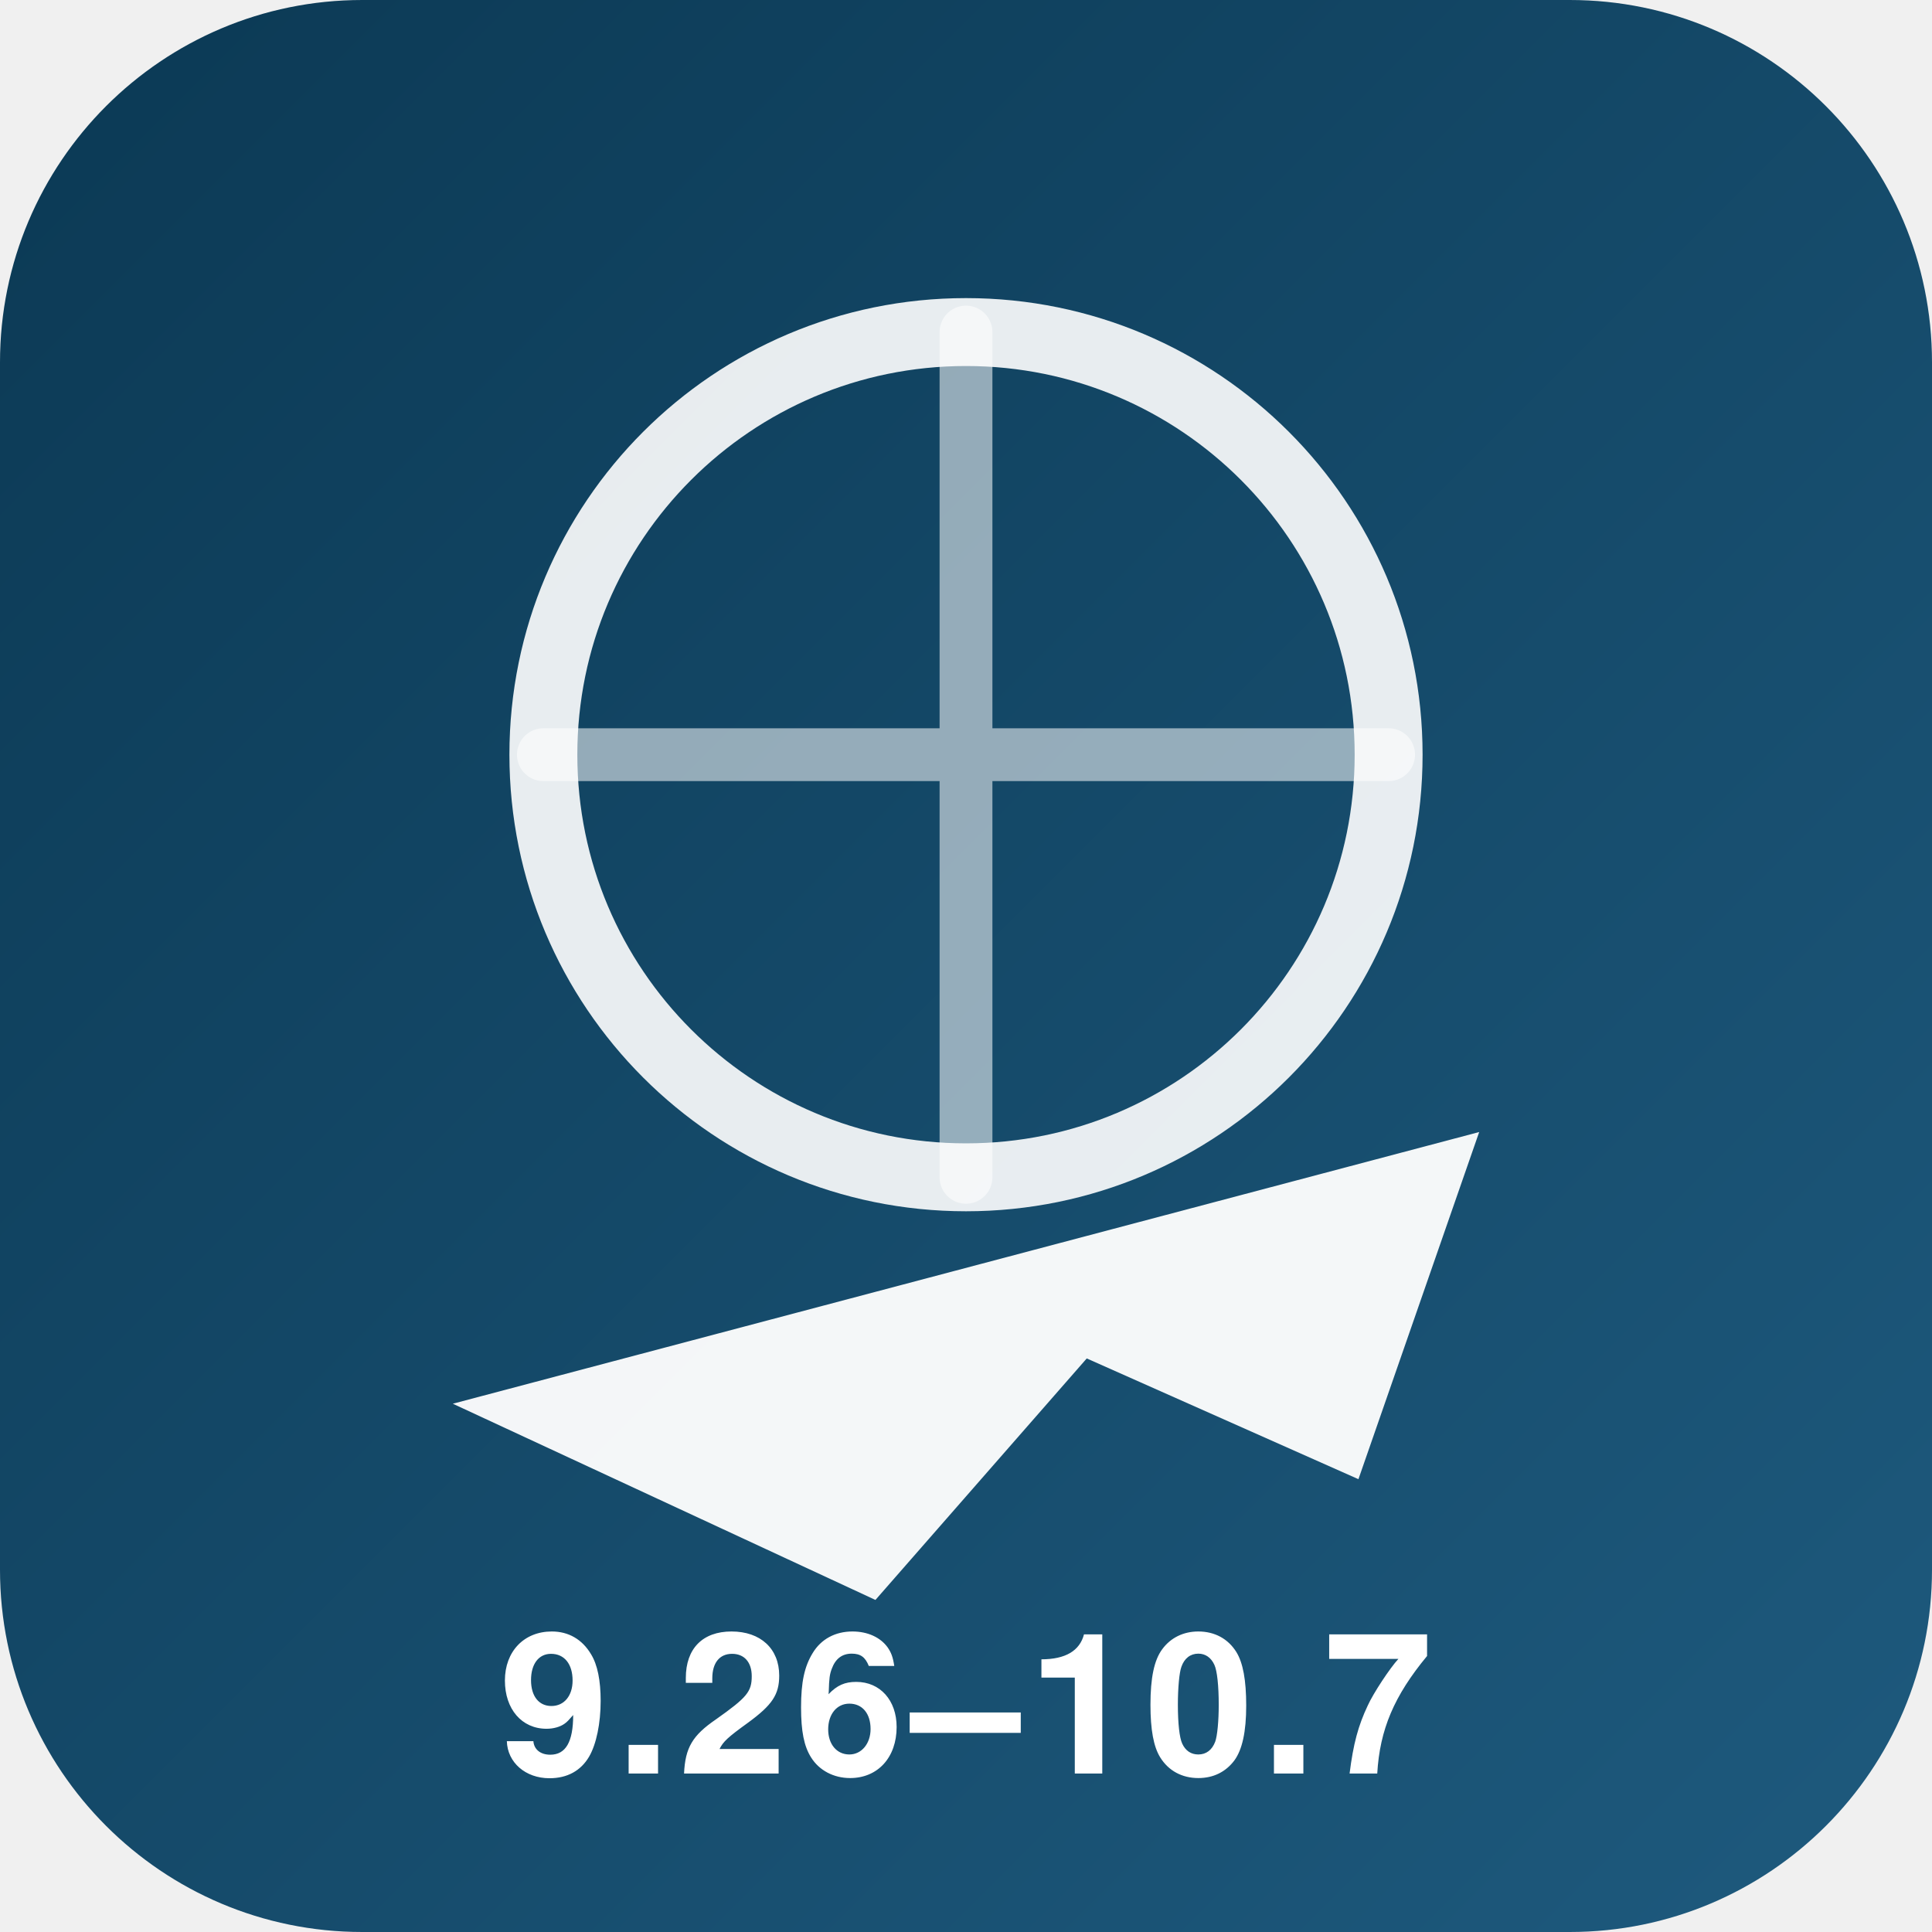
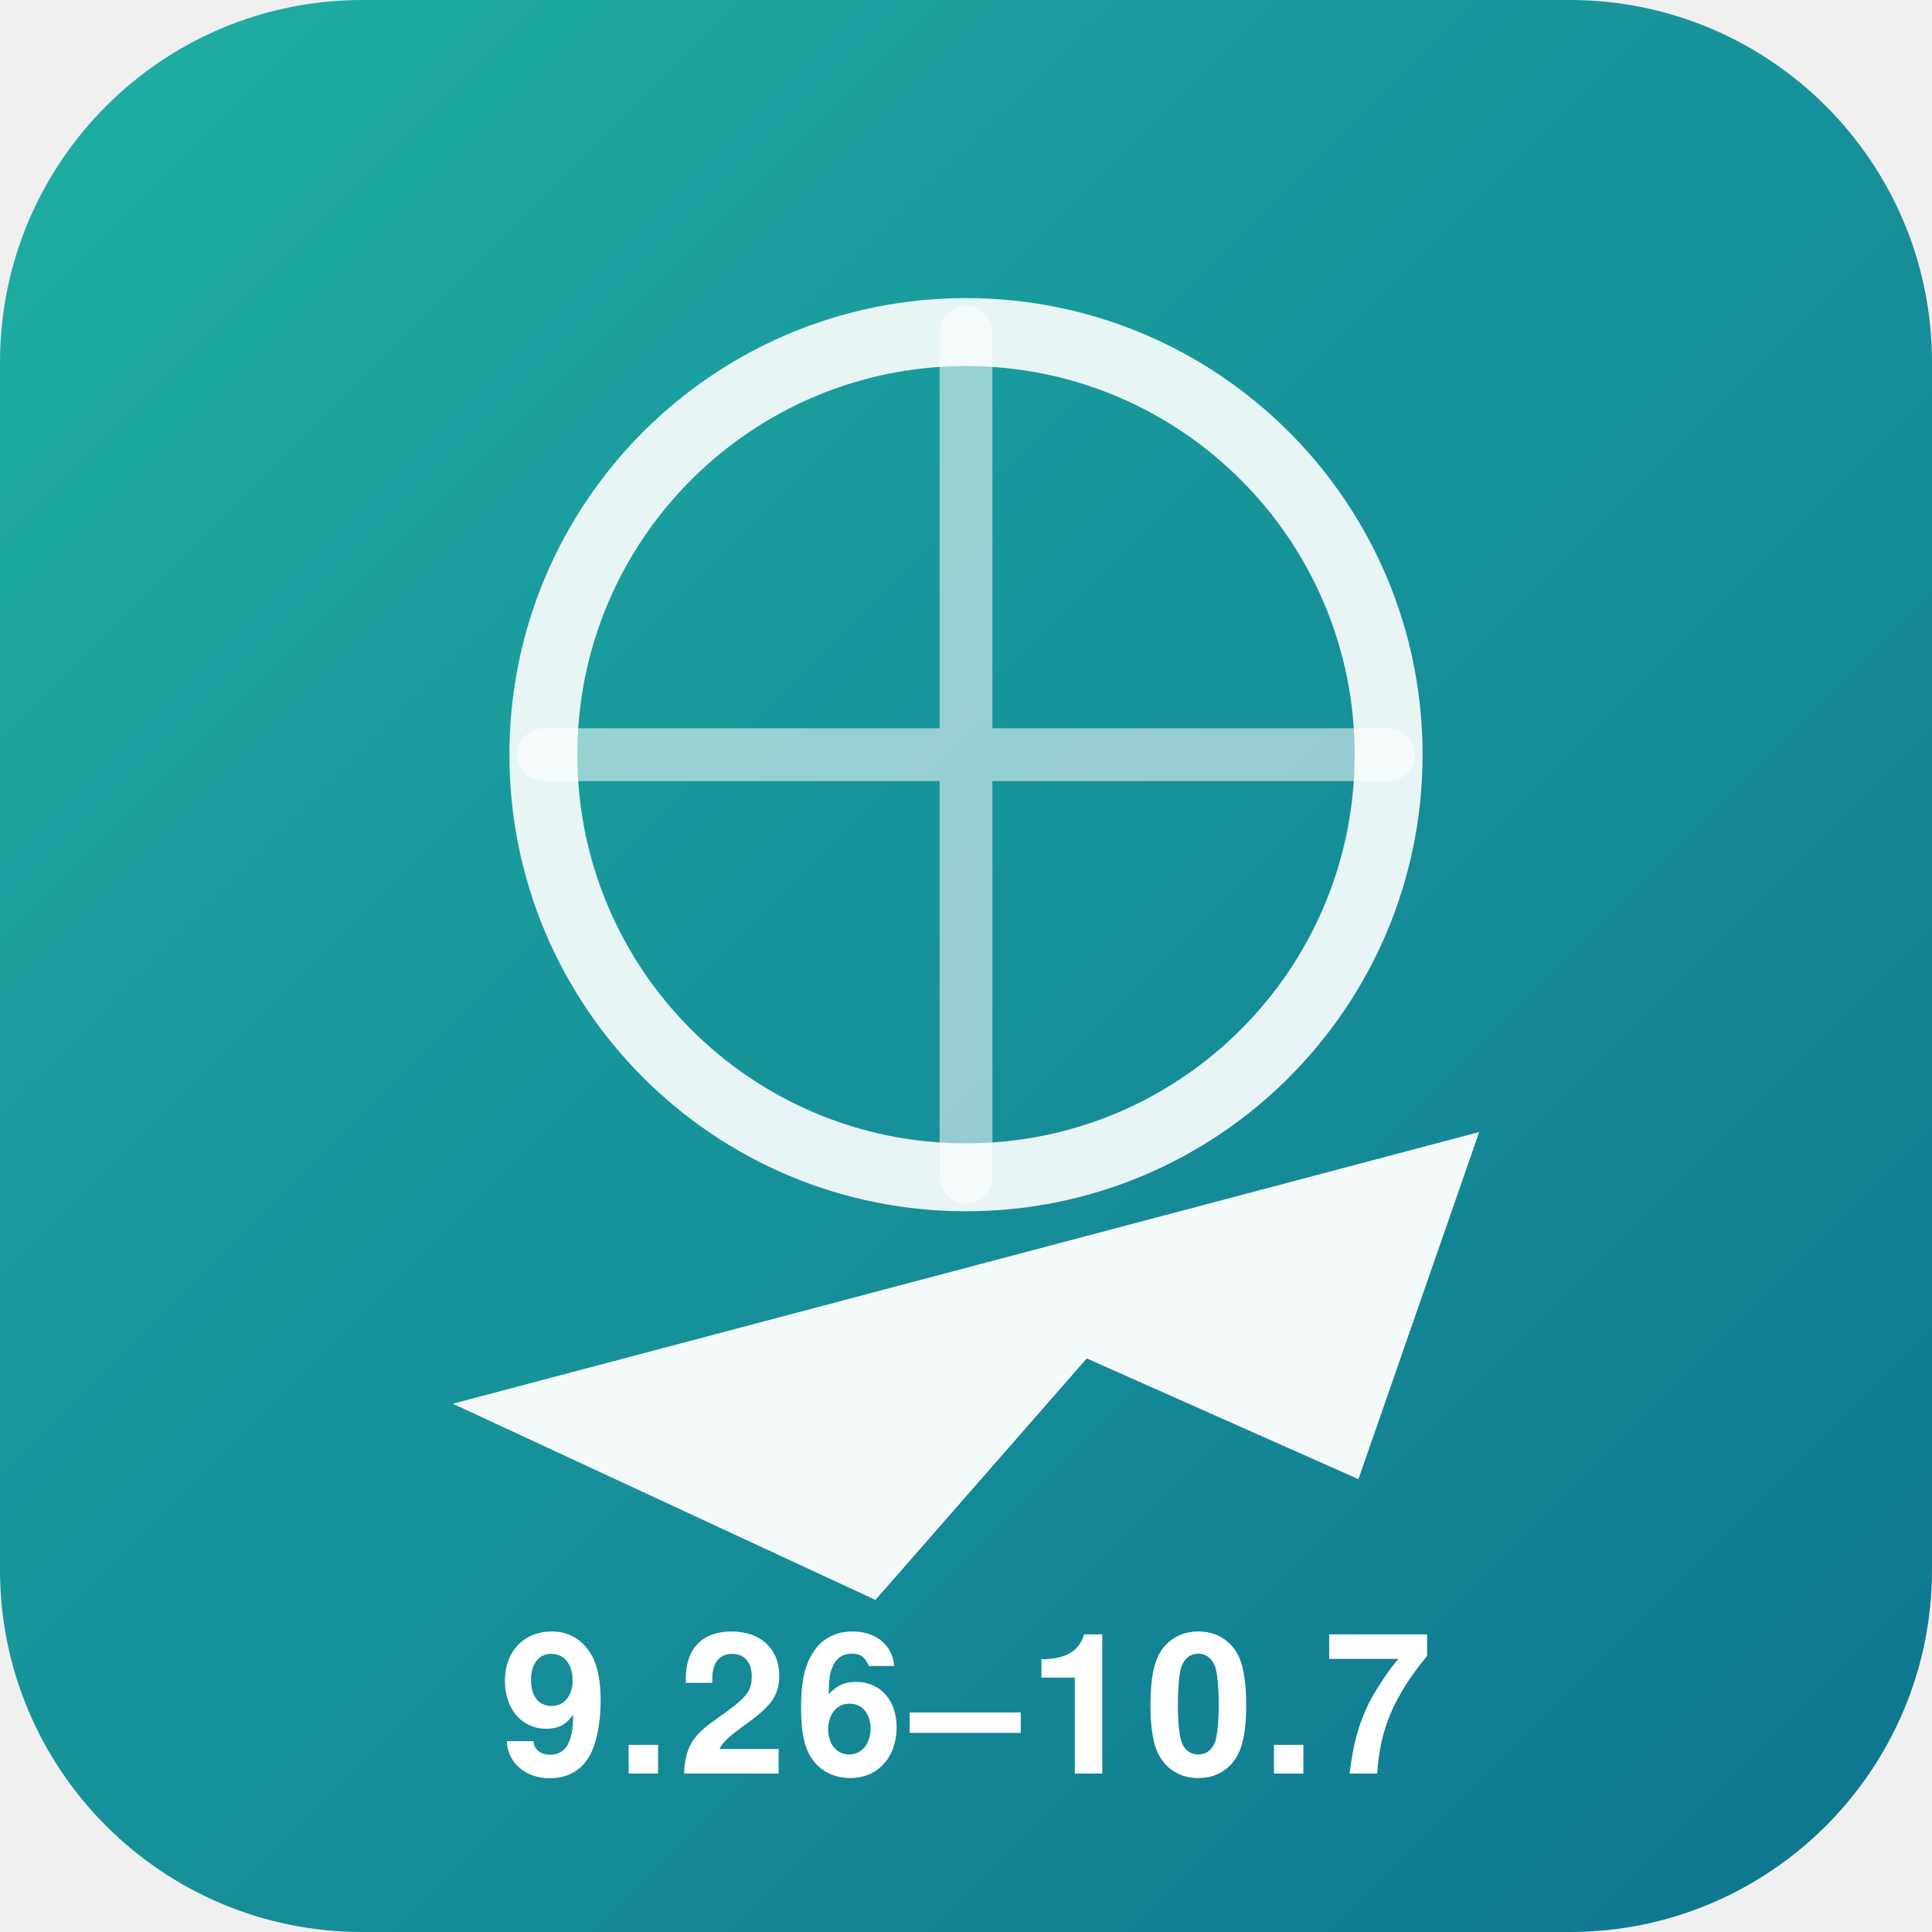
<svg xmlns="http://www.w3.org/2000/svg" viewBox="0 0 512 512" role="img" aria-label="西班牙·法国 2026 行程">
  <defs>
    <linearGradient id="g" x1="0" y1="0" x2="1" y2="1">
-       <stop offset="0" stop-color="#0B3954" />
-       <stop offset="1" stop-color="#1E5A7E" />
+       <stop offset="0" stop-color="#1FAFA3" />
+       <stop offset="1" stop-color="#0E7490" />
    </linearGradient>
  </defs>
  <rect width="512" height="512" rx="96" fill="url(#g)" />
  <circle cx="256" cy="200" r="112" fill="none" stroke="#FFFFFF" stroke-width="18" opacity=".9" />
  <path d="M256 88v224M144 200h224" stroke="#FFFFFF" stroke-width="14" opacity=".55" stroke-linecap="round" />
  <path d="M120 372 L392 300 L360 392 L288 360 L232 424 Z" fill="#FFFFFF" opacity=".95" />
  <text x="256" y="470" font-family="-apple-system,Helvetica,Arial,sans-serif" font-size="52" font-weight="700" fill="#FFFFFF" text-anchor="middle" letter-spacing="2">9.26–10.7</text>
</svg>
